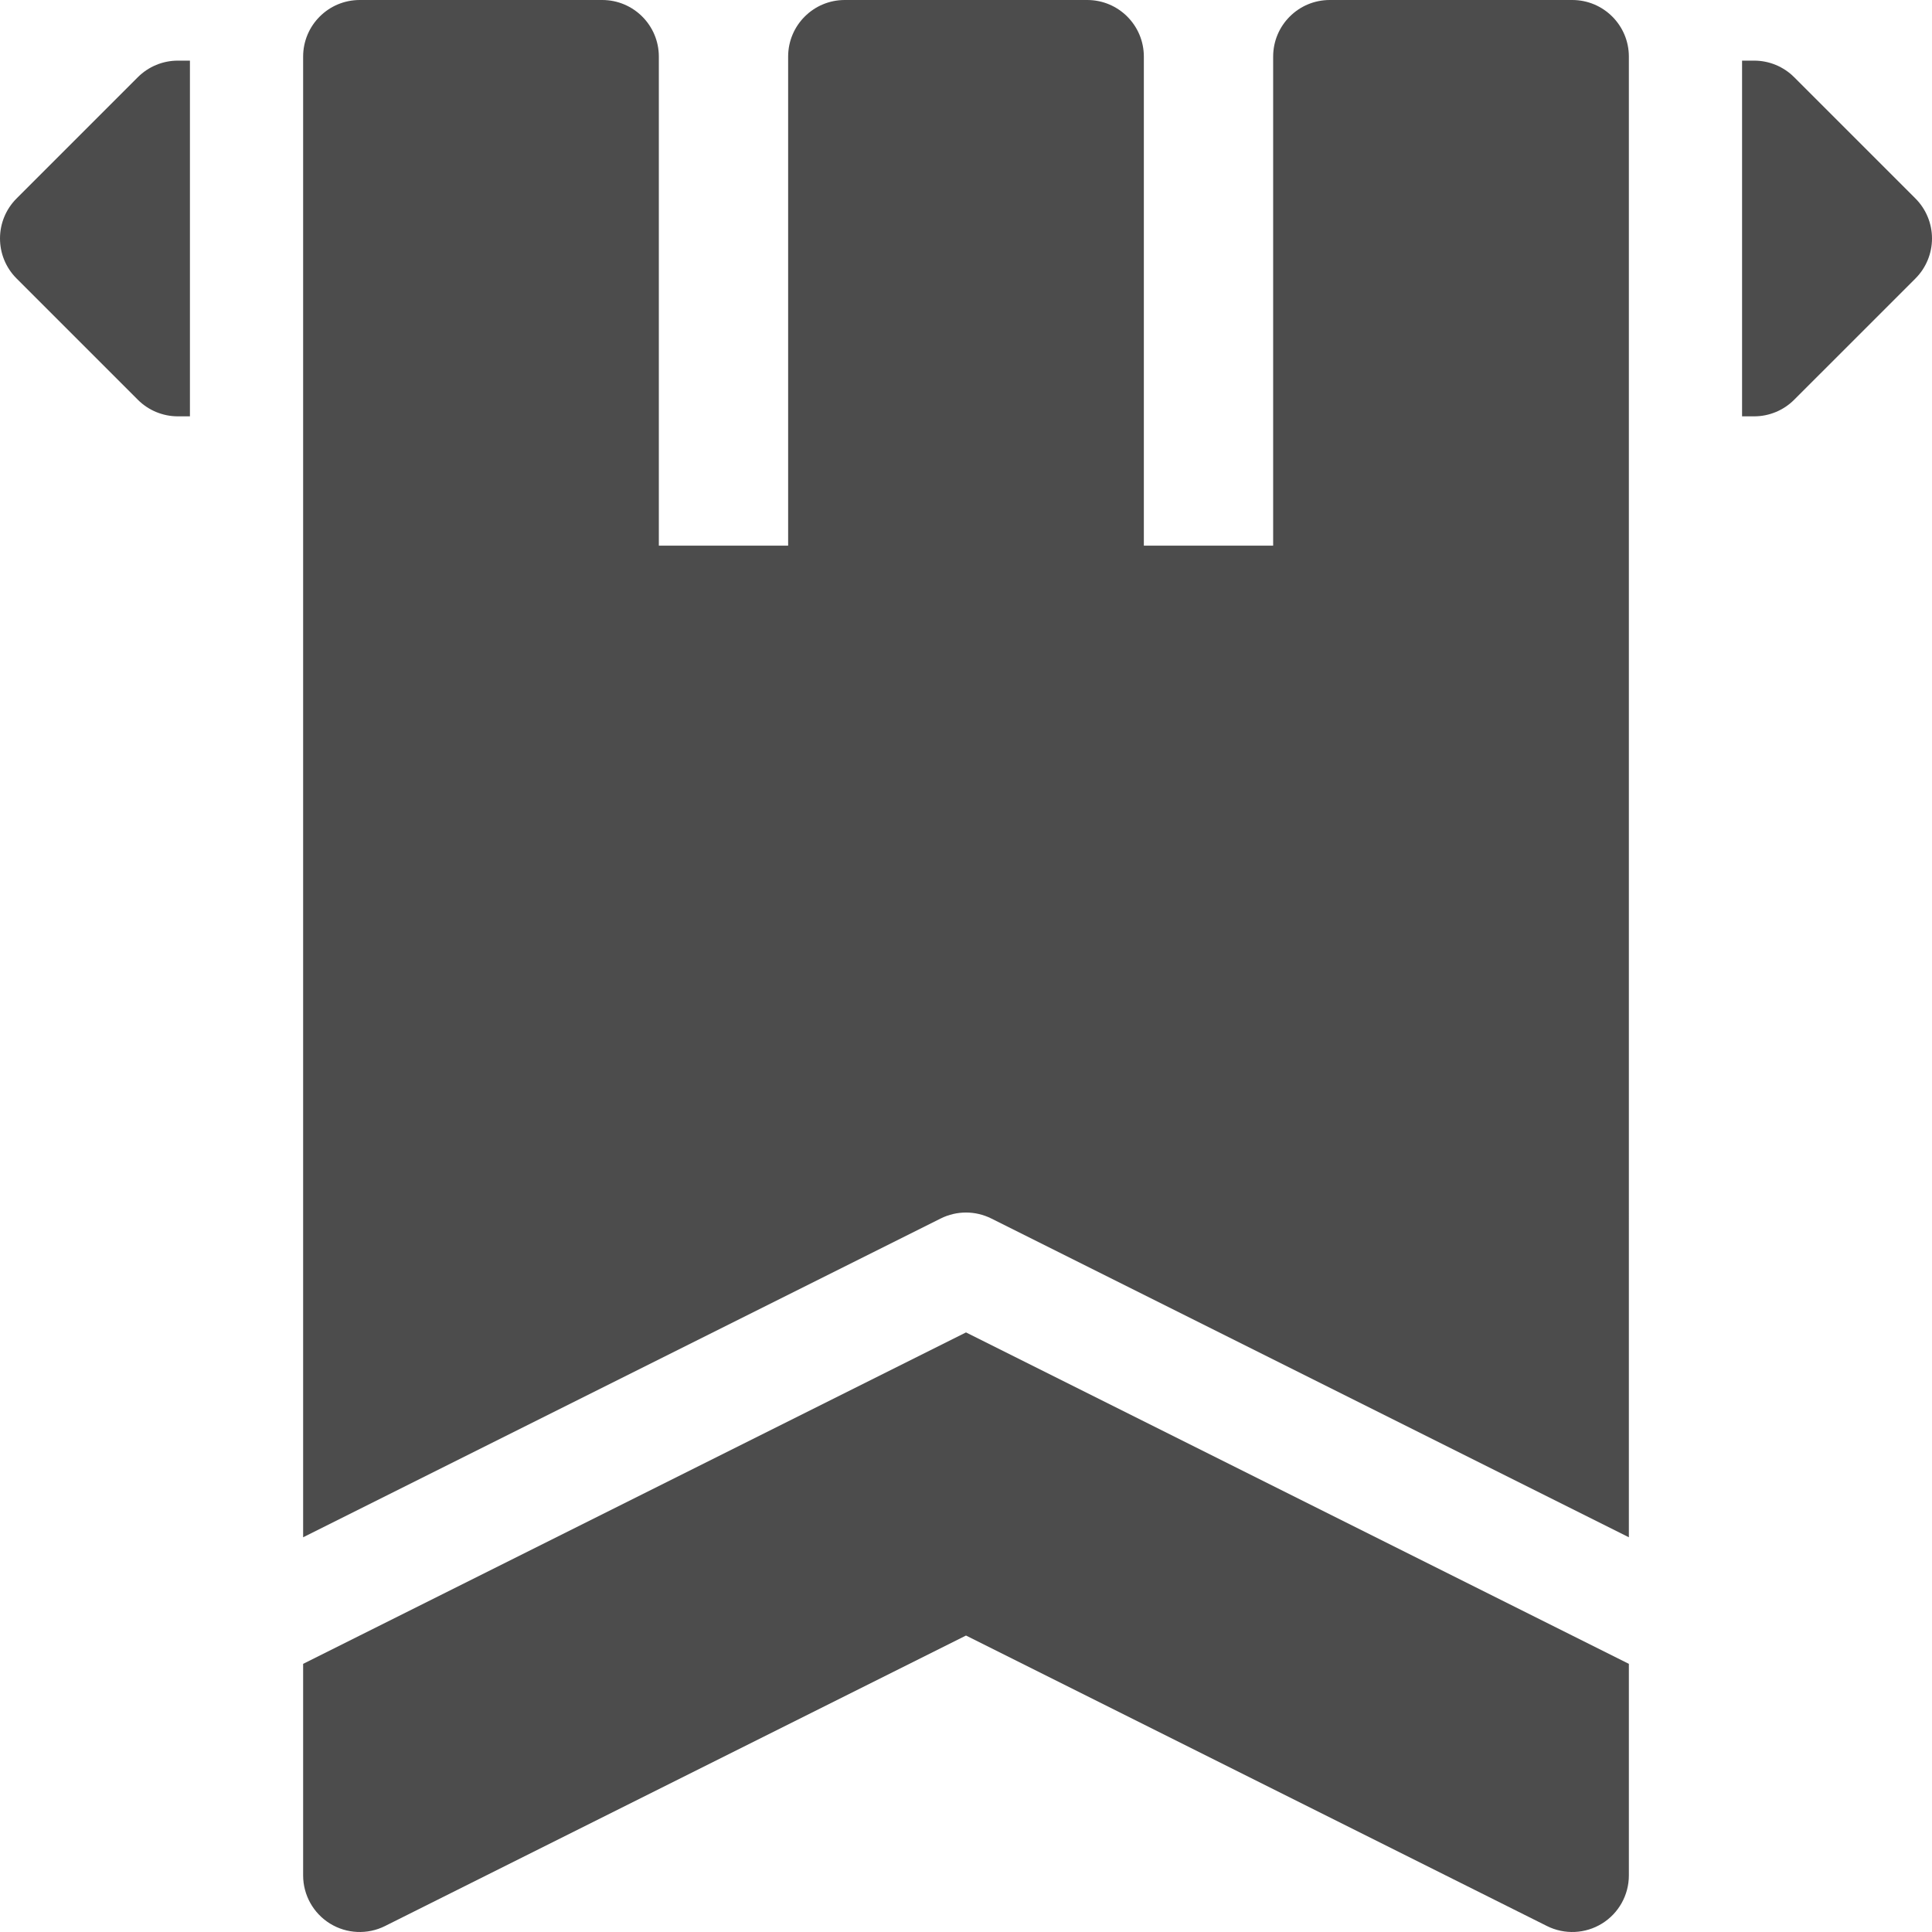
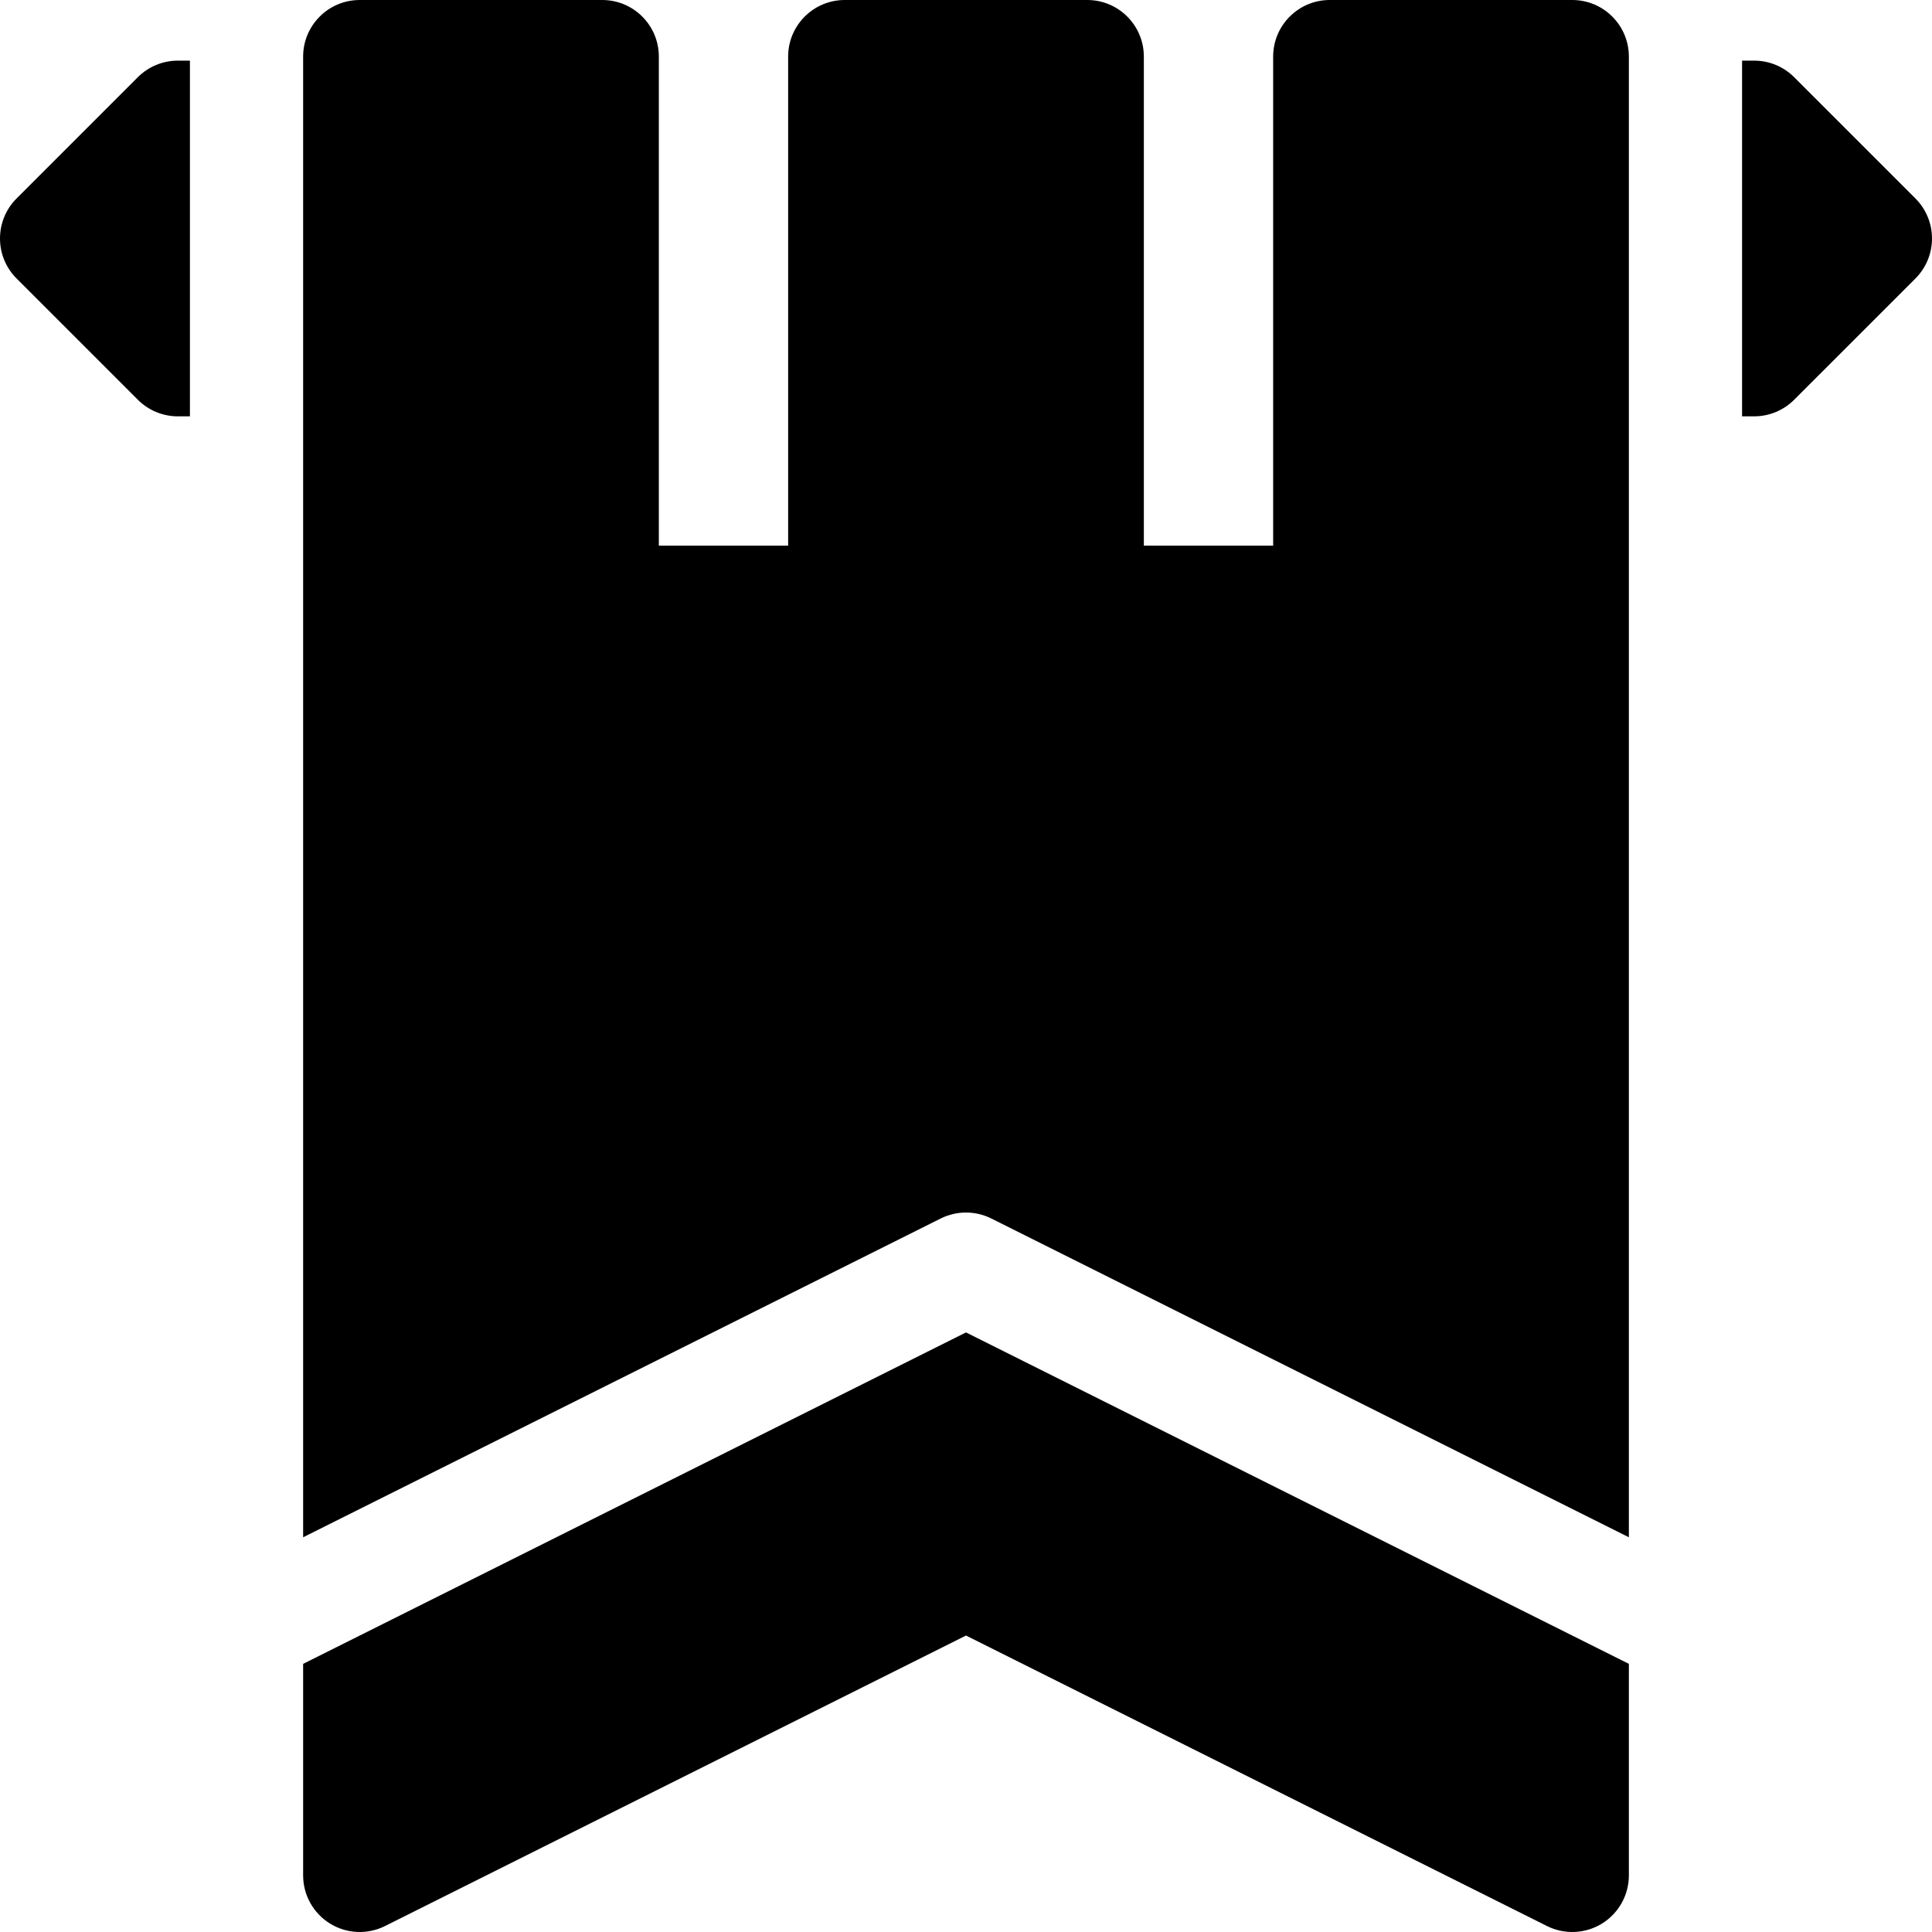
<svg xmlns="http://www.w3.org/2000/svg" id="Layer_1" enable-background="new 0 0 512 512" height="50px" viewBox="0 0 512 512" width="50px">
-   <g fill="black" opacity="0.7">
+   <g>
    <path d="m36.527 20.46-32.133 32.134c-5.858 5.858-5.858 15.355 0 21.213l32.133 32.133c2.812 2.813 6.628 4.394 10.606 4.394h3.2v-94.267h-3.2c-3.978 0-7.794 1.58-10.606 4.393z" />
    <path d="m507.606 52.593-32.133-32.133c-2.812-2.813-6.628-4.393-10.606-4.393h-3.2v94.267h3.2c3.979 0 7.794-1.58 10.606-4.393l32.134-32.133c2.813-2.814 4.393-6.629 4.393-10.608s-1.58-7.793-4.394-10.607z" />
    <path d="m262.708 322.917 168.959 84.479-.001-392.396c0-8.284-6.716-15-15-15h-64.267c-8.284 0-15 6.716-15 15v129.6h-34.267v-129.6c0-8.284-6.716-15-15-15h-64.267c-8.284 0-15 6.716-15 15v129.6h-34.265v-129.6c0-8.284-6.716-15-15-15h-64.267c-8.284 0-15 6.716-15 15v392.396l168.959-84.479c4.223-2.111 9.193-2.111 13.416 0z" />
    <path d="m80.333 440.937v56.063c0 5.199 2.691 10.027 7.114 12.76 4.422 2.733 9.944 2.981 14.594.657l153.959-76.98 153.959 76.979c4.649 2.325 10.172 2.076 14.594-.657 4.423-2.733 7.114-7.561 7.114-12.76v-56.062l-175.667-87.833z" />
  </g>
</svg>
